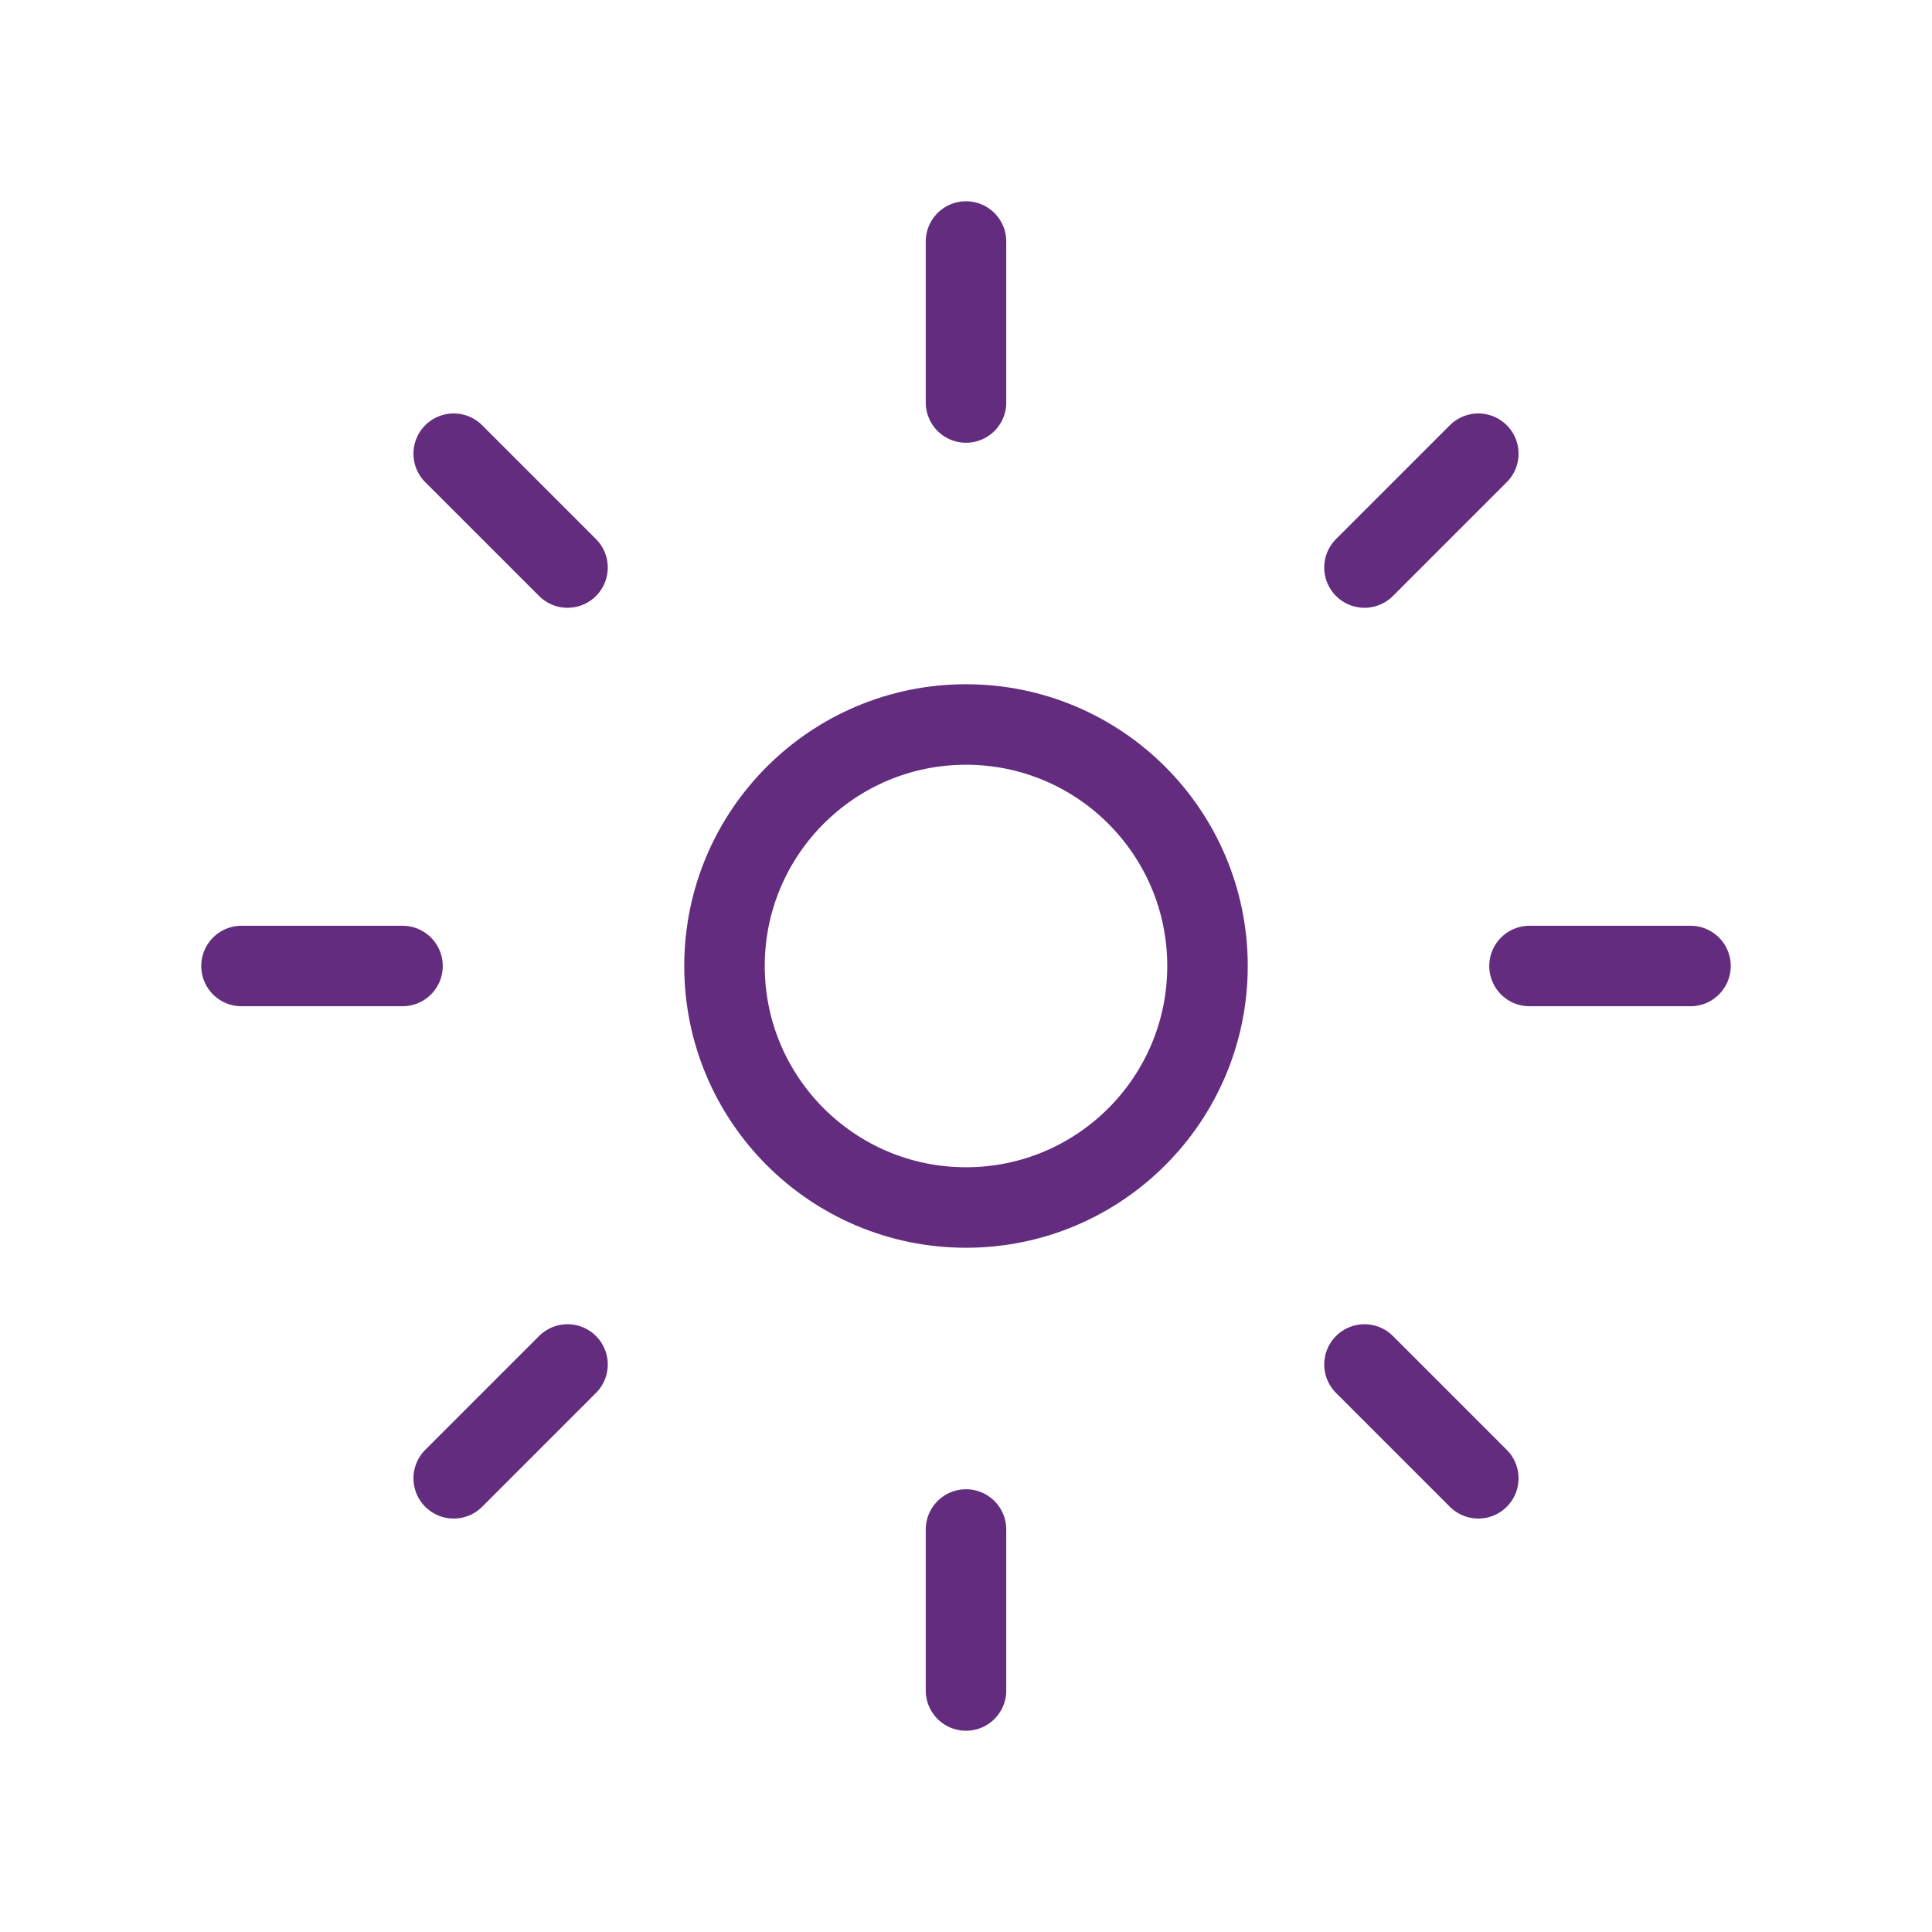
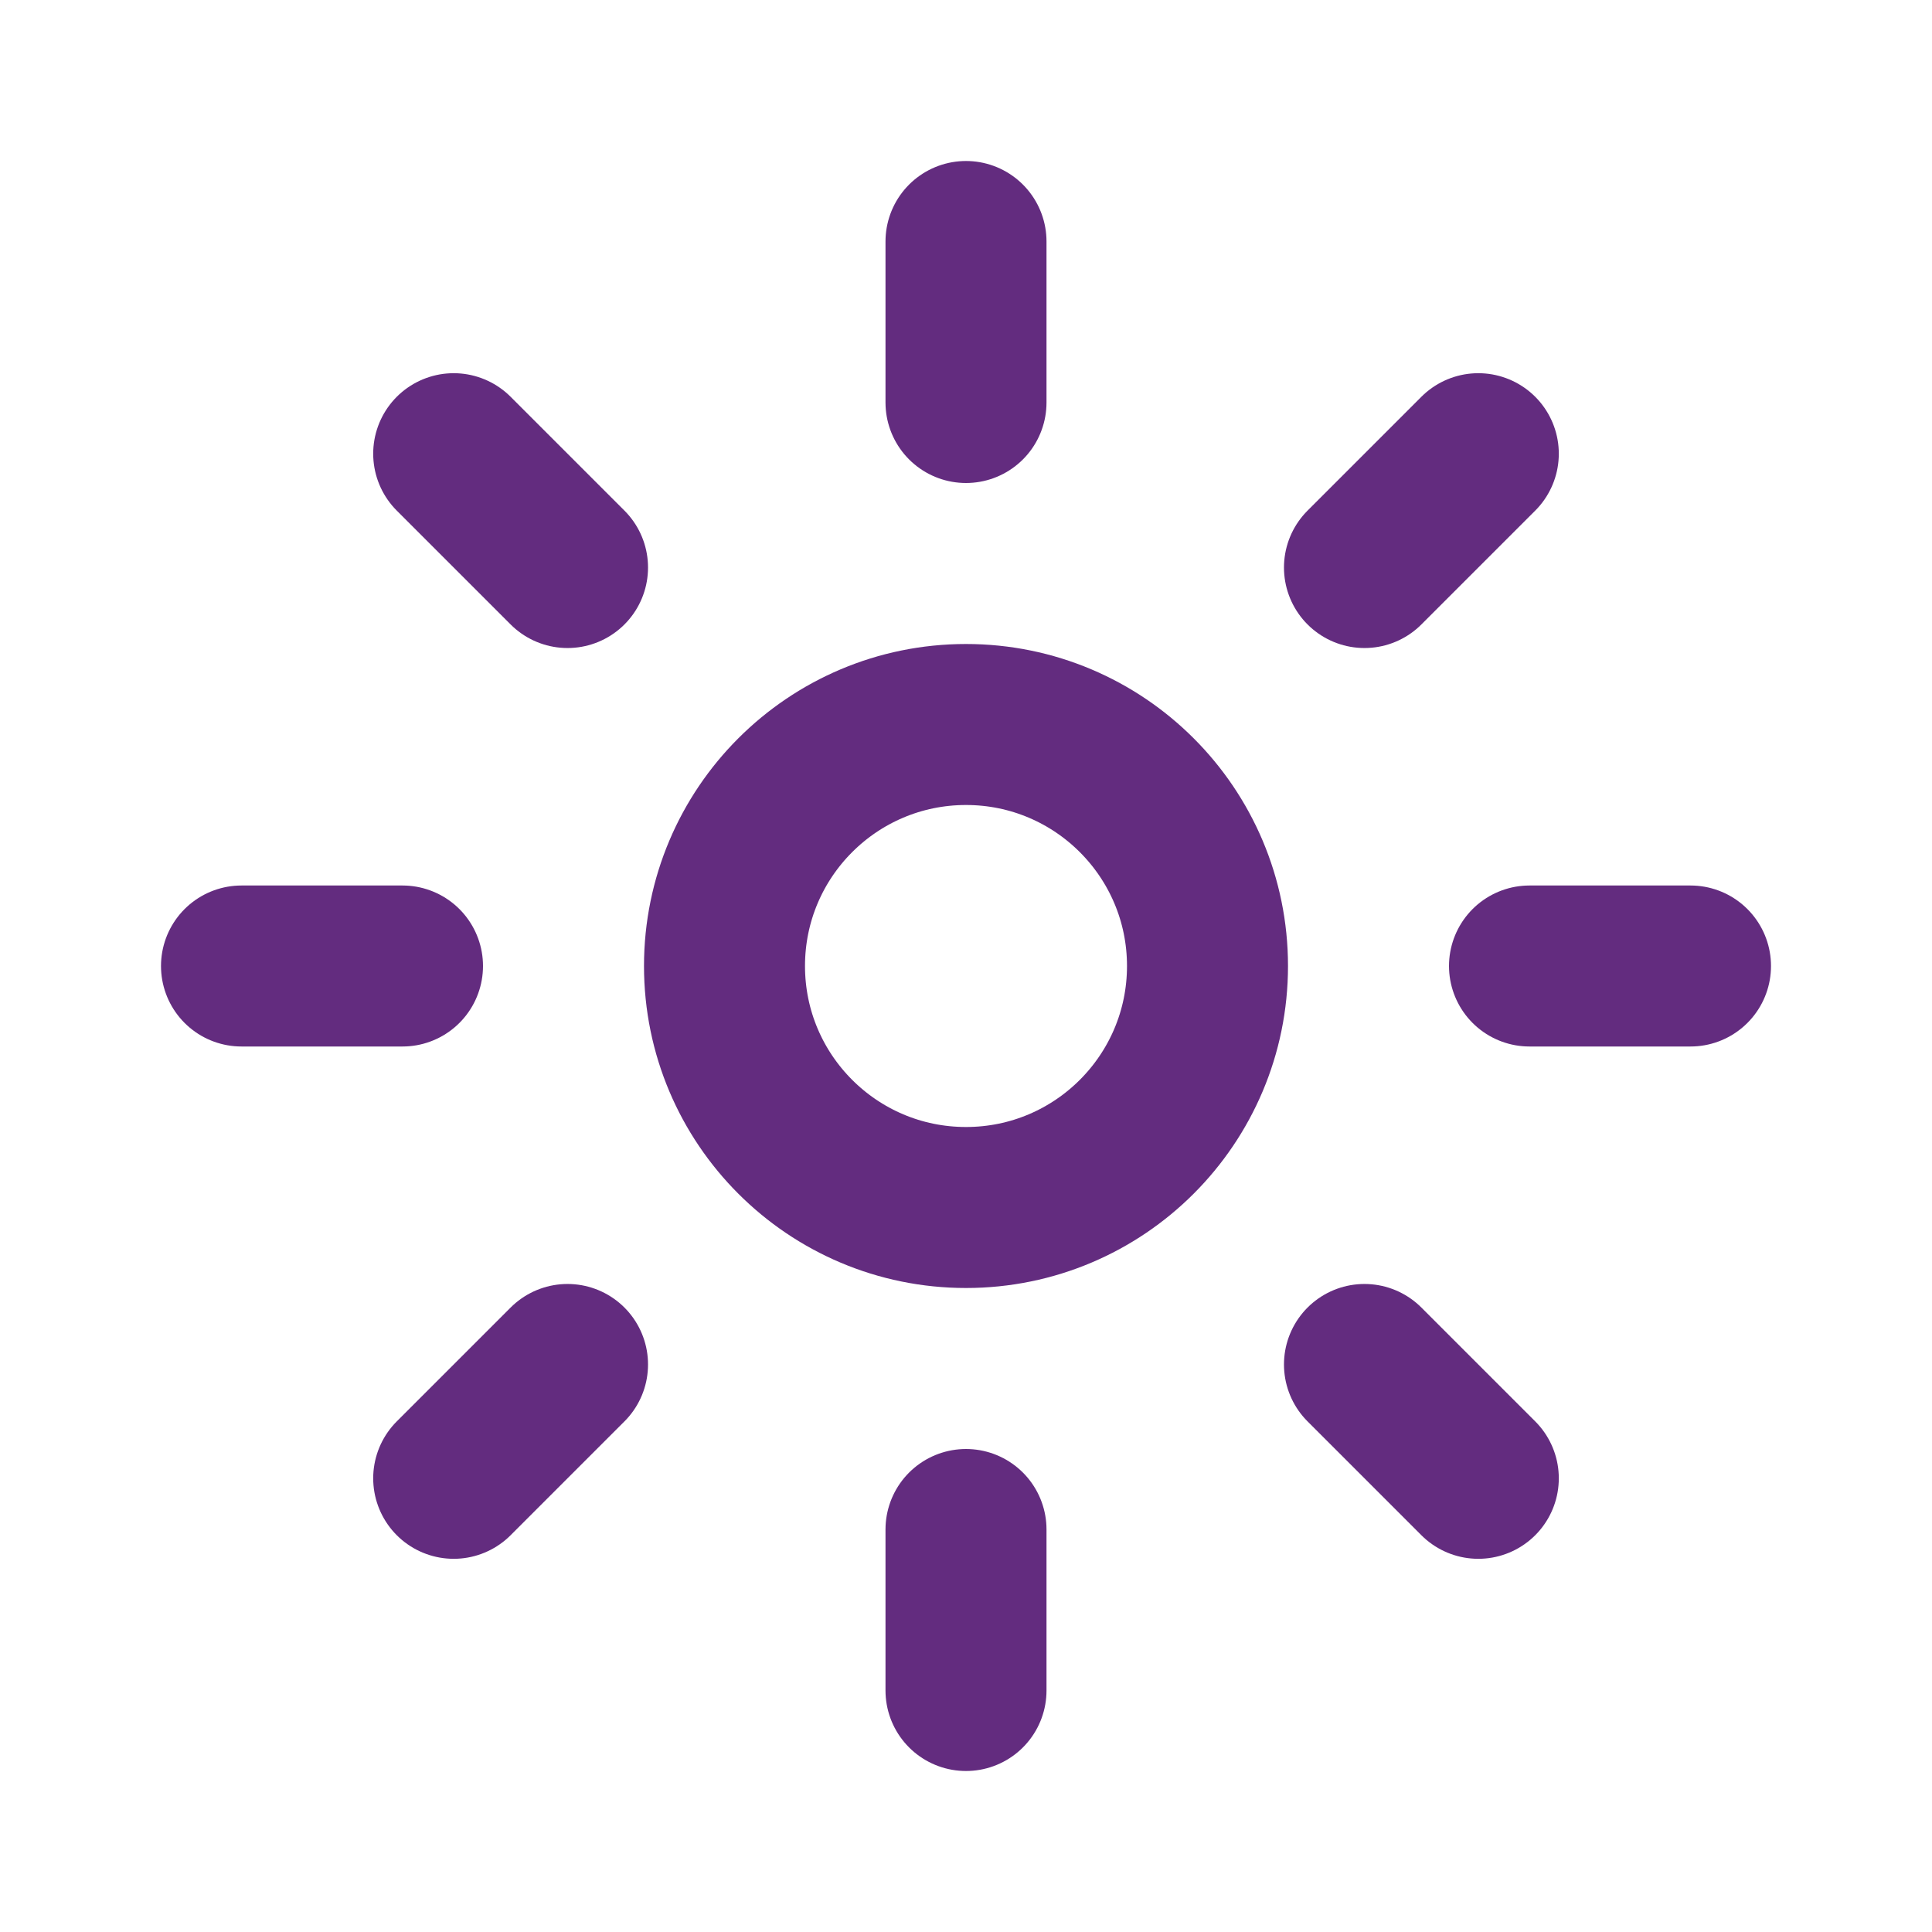
- <svg xmlns="http://www.w3.org/2000/svg" width="24" height="24" viewBox="0 0 24 24" fill="none">
-   <circle cx="12" cy="12" r="3" stroke="#632C7F" strokeWidth="2" />
-   <path d="M12 5V3" stroke="#632C7F" strokeWidth="2" stroke-linecap="round" />
-   <path d="M12 21V19" stroke="#632C7F" strokeWidth="2" stroke-linecap="round" />
-   <path d="M16.95 7.05L18.364 5.636" stroke="#632C7F" strokeWidth="2" stroke-linecap="round" />
-   <path d="M5.636 18.364L7.05 16.95" stroke="#632C7F" strokeWidth="2" stroke-linecap="round" />
-   <path d="M19 12L21 12" stroke="#632C7F" strokeWidth="2" stroke-linecap="round" />
-   <path d="M3 12L5 12" stroke="#632C7F" strokeWidth="2" stroke-linecap="round" />
-   <path d="M16.95 16.95L18.364 18.364" stroke="#632C7F" strokeWidth="2" stroke-linecap="round" />
-   <path d="M5.636 5.636L7.05 7.05" stroke="#632C7F" strokeWidth="2" stroke-linecap="round" />
+ <svg xmlns="http://www.w3.org/2000/svg" width="50" height="50" viewBox="0 0 24 24" fill="none">
+   <circle cx="12" cy="12" r="3" stroke="#632C7F" stroke-width="2" />
+   <path d="M12 5V3" stroke="#632C7F" stroke-width="2" stroke-linecap="round" />
+   <path d="M12 21V19" stroke="#632C7F" stroke-width="2" stroke-linecap="round" />
+   <path d="M16.95 7.05L18.364 5.636" stroke="#632C7F" stroke-width="2" stroke-linecap="round" />
+   <path d="M5.636 18.364L7.05 16.95" stroke="#632C7F" stroke-width="2" stroke-linecap="round" />
+   <path d="M19 12L21 12" stroke="#632C7F" stroke-width="2" stroke-linecap="round" />
+   <path d="M3 12L5 12" stroke="#632C7F" stroke-width="2" stroke-linecap="round" />
+   <path d="M16.95 16.95L18.364 18.364" stroke="#632C7F" stroke-width="2" stroke-linecap="round" />
+   <path d="M5.636 5.636L7.05 7.05" stroke="#632C7F" stroke-width="2" stroke-linecap="round" />
</svg>
